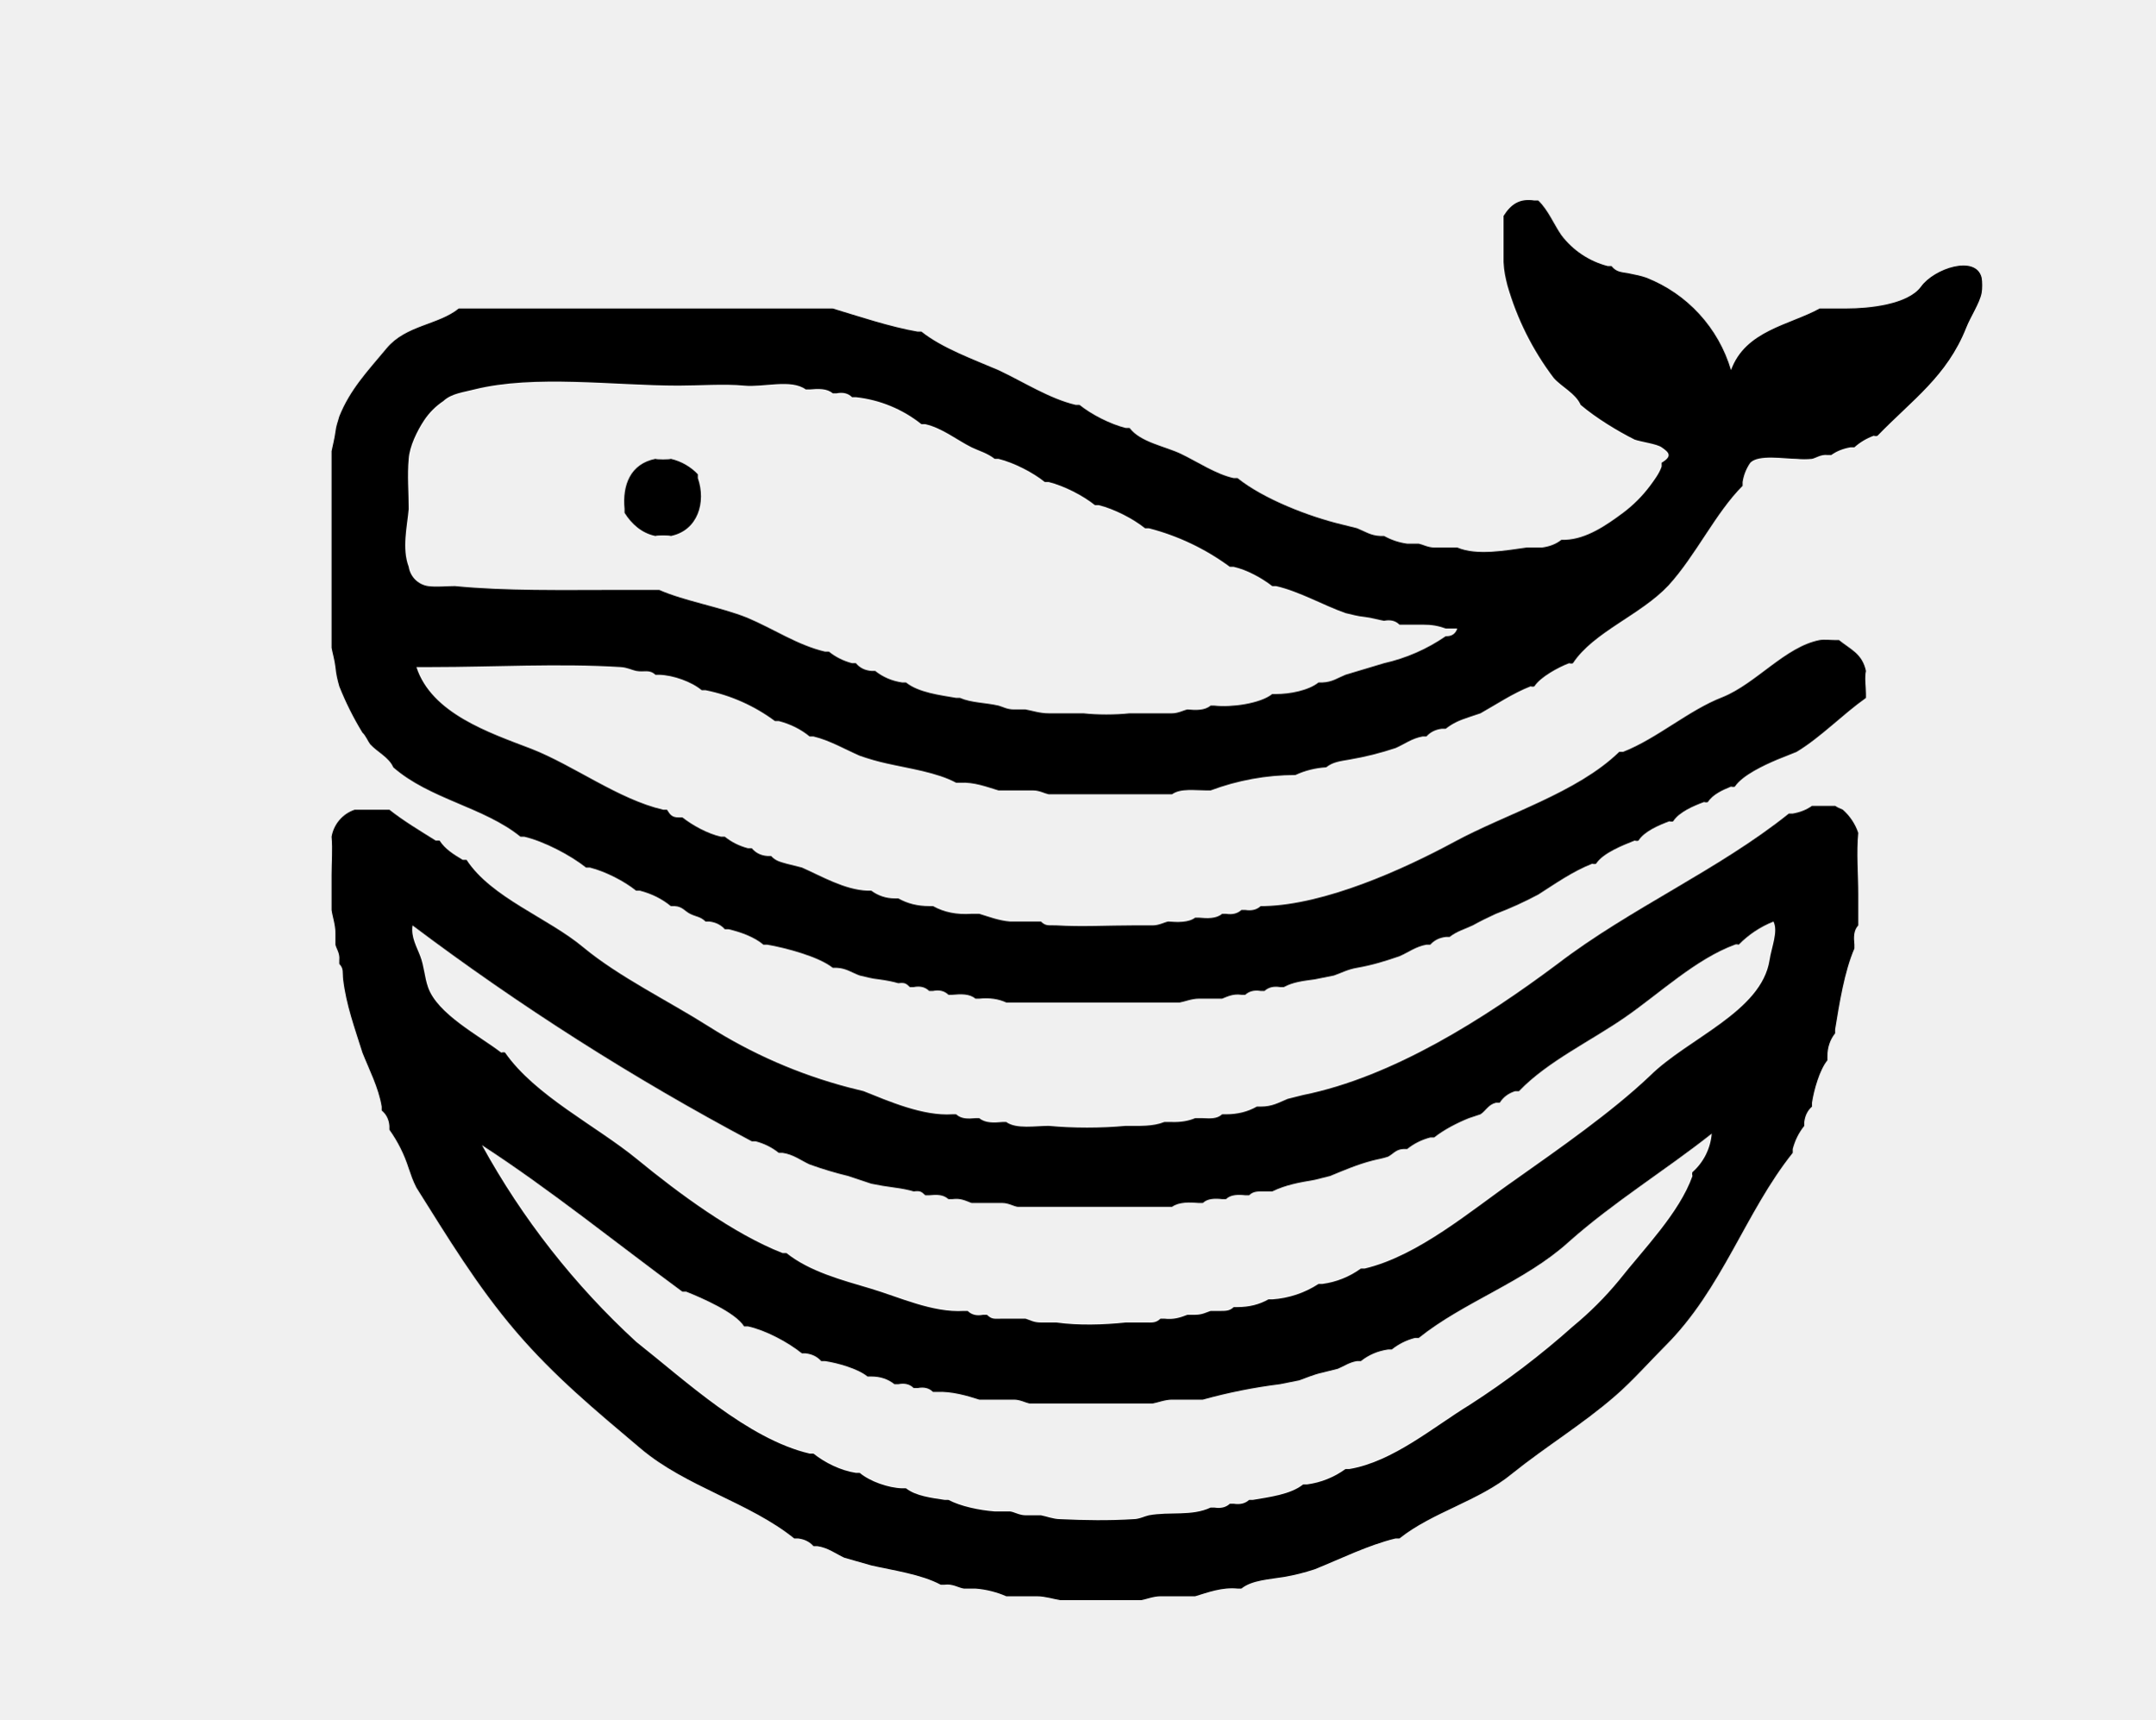
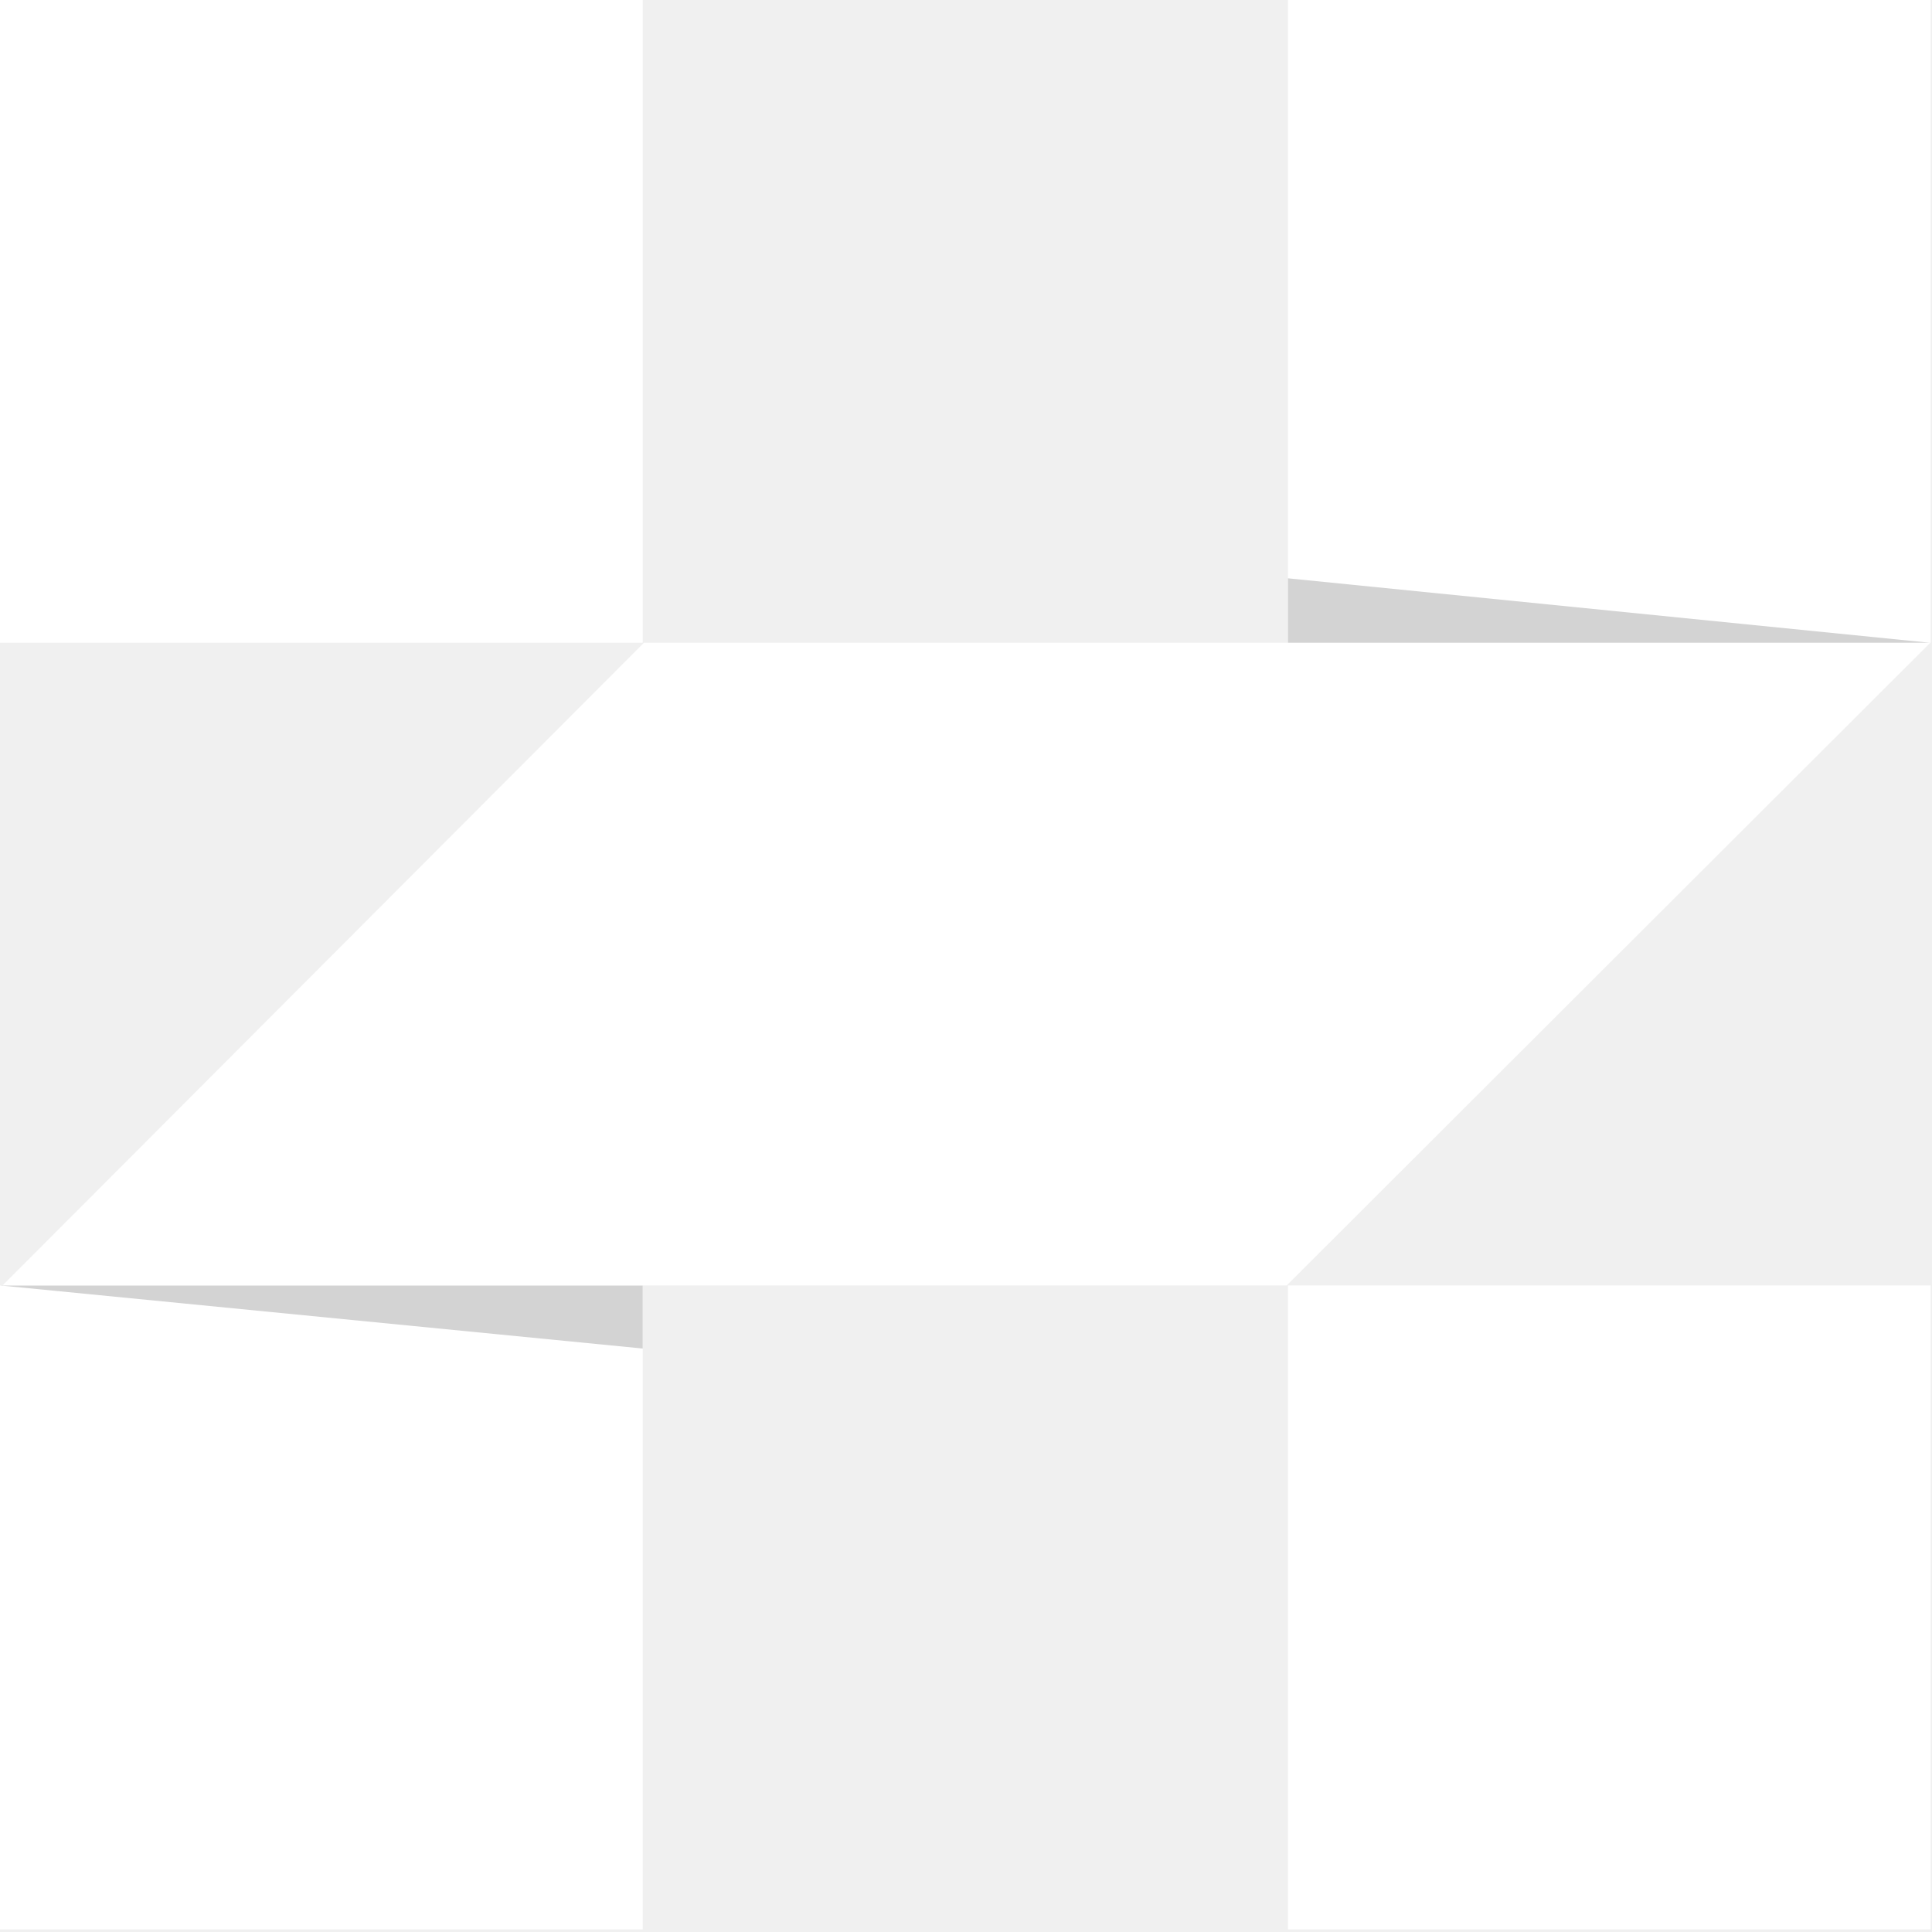
- <svg xmlns="http://www.w3.org/2000/svg" viewBox="0 0 559 446" class="h-10 w-10">
-   <path class="fill-white stroke-white" d="M390 56v12c.1 2.3.5 4 1 6a73 73 0 0 0 12 24c2 2.3 5.7 4 7 7 4 3.4 9.6 6.8 14 9 1.7.6 5.7 1.1 7 2 1.9 1.3 2.9 2.3 0 4v1c-.6 1.8-1.9 3.5-3 5q-3 4-7 7c-4.3 3.2-9.5 6.8-15 7h-1q-2 1.6-5 2h-4c-5.2.7-12.9 2.2-18 0h-6c-1.6 0-3-.8-4-1h-3a17 17 0 0 1-6-2h-1c-2.5-.1-4-1.2-6-2l-4-1c-8.4-2-20.3-6.6-27-12h-1c-4.6-1-9.5-4.3-13.7-6.3s-10.5-3-13.3-6.7h-1c-4-1-8.9-3.5-12-6h-1c-6.8-1.6-13.6-6-20-9-6.5-2.8-14.6-5.7-20-10h-1c-7-1.2-15.4-4-22-6h-97c-5.3 4.3-13.7 4.3-18.7 10.3S90.8 101 88 108c-.4 1.5-.8 2.3-1 4-.2 1.6-.8 4-1 5v51c.2 1.2.8 3.2 1 5 .2 2 .5 3.2 1 5a79 79 0 0 0 6 12c.8.7 1.4 2.2 2 3 1.8 2 4.9 3.4 6 6 9.5 8.3 23.5 10.3 33 18h1c5.1 1.2 12 4.8 16 8h1c4 1 8.9 3.5 12 6h1q4.6 1.2 8 4h1c2 .1 2.6 1.3 4 2 1.6.8 2.7.7 4 2h1q2.5.3 4 2h1c3 .7 6.7 2 9 4h1c4.7.8 13.4 3.1 17 6h1c2.5.1 4 1.3 6 2 1.8.4 3 .8 5 1q3 .4 5 1c1.6-.2 2 0 3 1h1q2.5-.5 4 1h1q2.5-.5 4 1h1c2.2-.2 4.5-.3 6 1h1q4-.4 7 1h45c1.2-.2 3.1-1 5-1h6c1.5-.6 2.9-1.3 5-1h1q1.5-1.4 4-1h1q1.5-1.4 4-1h1c2.4-1.3 5-1.6 8-2l5-1c2-.7 3.6-1.6 6-2 4-.7 7.2-1.7 11-3 2.3-1 4.2-2.5 7-3h1q1.5-1.7 4-2h1c1.9-1.5 3.9-2 6-3q2.9-1.6 6-3a95 95 0 0 0 11-5c4.4-2.8 8.9-6 14-8 0 0 .6.2 1 0 1.8-2.8 7-4.8 10-6 0 0 .6.2 1 0 1.5-2.4 5.3-4 8-5 0 0 .6.2 1 0 1.5-2.4 5.3-4 8-5 0 0 .6.2 1 0 1.3-2 3.8-3.1 6-4 0 0 .6.2 1 0 2-3 7.7-5.6 11-7l5-2c6.3-3.8 11.8-9.6 18-14v-1c0-1.9-.4-4.2 0-6-1-4.5-3.9-5.5-7-8h-1c-1.2 0-2.8-.2-4 0-8.9 1.7-16.5 11.3-25.2 14.8-8.8 3.4-16.9 10.7-25.8 14.2h-1c-10.9 10.6-29.2 16-42.7 23.3S343.7 234.6 328 235h-1q-1.5 1.4-4 1h-1q-1.5 1.4-4 1h-1c-1.5 1.3-3.9 1.2-6 1h-1c-1.7 1.3-4.6 1.2-7 1-1 .2-2.4 1-4 1h-5c-6.6 0-13.4.4-20 0-1.9-.1-2.7.3-4-1h-8c-2.8-.2-5.7-1.3-8-2h-2q-5.7.4-10-2h-1q-4.5 0-8-2h-1a10 10 0 0 1-6-2h-1c-5.9-.2-12-3.8-17-6l-4-1c-1.7-.5-2.8-.7-4-2h-1q-2.5-.2-4-2h-1q-3.4-.9-6-3h-1c-3.5-.8-7.3-2.9-10-5h-1c-1.7 0-2.2-.7-3-2h-1c-11.6-2.7-23.2-11.5-34.2-15.8-11-4.2-25.9-9.2-29.8-21.2h4c16.2 0 32.8-1 49 0 1.7.1 3 .8 4 1 2.1.4 3.4-.5 5 1h1c3.6.1 8.4 1.8 11 4h1a45 45 0 0 1 18 8h1q4.6 1.2 8 4h1c4.2 1 8.3 3.4 12 5q3.4 1.2 7 2c5.7 1.3 13 2.3 18 5h1c3.7-.2 7 1.1 10 2h9c1.6 0 3 .8 4 1h32c2.2-1.6 6-1 9-1h1a63 63 0 0 1 22-4 22 22 0 0 1 8-2c1.7-1.4 3.7-1.6 6-2a81 81 0 0 0 12-3c2.3-1 4.2-2.5 7-3h1q1.5-1.7 4-2h1c1.9-1.5 3.6-2.2 6-3l3-1c4.1-2.3 8.4-5.2 13-7 0 0 .6.2 1 0 1.5-2.4 6.3-5 9-6 0 0 .6.2 1 0 5.3-8.1 17.6-12.5 24.8-20.2C439.9 144 445 133 452 126v-1a12 12 0 0 1 2-5c2.1-2.2 8.9-1 12-1q2 .2 4 0c1-.2 2.3-1.2 4-1h1q2.1-1.5 5-2h1q2.1-1.9 5-3s.6.2 1 0c9-9.3 18-15.4 23-28 1.1-2.8 3.5-6.4 4-9 .2-1 .2-3 0-4-1.5-6-12.3-2.4-15.7 2.3S484.7 80 479 80h-7c-7.8 4.3-19.3 5.7-23 16a37 37 0 0 0-22-24c-1.5-.5-2.5-.7-4-1-2.1-.5-3.6-.2-5-2h-1a22 22 0 0 1-12-8c-2-2.9-3.4-6.5-6-9h-1c-3.9-.6-6.1 1-8 4m-181 45h1c2.2-.2 4.5-.3 6 1h1q2.5-.5 4 1h1a33 33 0 0 1 17 7h1c4.4 1 8.2 4.1 12 6 2.1 1 4.1 1.5 6 3h1c4 1 8.9 3.5 12 6h1c4 1 8.9 3.5 12 6h1c4 1 8.9 3.5 12 6h1a61 61 0 0 1 21 10h1c3.5.8 7.3 2.9 10 5h1c6.1 1.4 12.3 5 18 7 1.8.4 3 .8 5 1 1.8.2 3.7.8 5 1q2.5-.5 4 1h6c2.5 0 4 .3 6 1h3q-.7 2.1-3 2a46 46 0 0 1-16 7l-10 3c-2 .8-3.4 1.9-6 2h-1c-2.6 2.1-7.5 3-11 3h-1c-3.1 2.5-10.7 3.5-15 3h-1c-1.5 1.3-3.9 1.2-6 1-1 .2-2.4 1-4 1h-11c-3.8.4-8.3.4-12 0h-9c-2.3 0-4.3-.7-6-1h-3c-1.8 0-2.9-.7-4-1-3.5-.8-7-.7-10-2h-1c-4.1-.7-9.8-1.4-13-4h-1q-4-.6-7-3h-1q-2.5-.2-4-2h-1q-3.4-.9-6-3h-1c-7.2-1.7-13.3-5.9-20.2-8.8-7-2.8-16.2-4.3-22.8-7.2h-11c-14 0-28.9.3-42-1-2.3 0-4.8.3-7 0a6 6 0 0 1-5-5c-1.8-4.8-.4-10.4 0-15 0-4.3-.4-8.7 0-13 .2-3.2 2.2-7.3 4-10q2-3 5-5c2.1-2 5.4-2.3 8-3 15.6-3.9 36.3-1 53-1 5.2 0 12-.5 17 0s12.2-1.8 16 1Z" />
-   <path class="fill-white stroke-white" d="M162 132v1c1.8 2.9 4.5 5.3 8 6 .3-.2 3.7-.2 4 0 7-1.4 9.2-8.8 7-15v-1a14 14 0 0 0-7-4c-.3.2-3.7.2-4 0-6.5 1.3-8.6 6.8-8 13Z" />
-   <path class="fill-white stroke-white" d="M465 211h-1c-18.2 14.6-41.2 24.6-60 39-19 14.2-42.7 29.3-66 34l-4 1c-2.4 1-4 2-7 2h-1q-3.5 2-8 2h-1c-1.3 1.2-3 1.1-5 1h-2q-2.6 1.1-6 1h-2c-3 1.2-6.5 1-10 1-6.3.6-13.8.6-20 0-3.4 0-8.4.9-11-1h-1c-2.2.2-4.5.3-6-1h-1c-2 .2-3.7.2-5-1h-1c-7.6.5-16.5-3.4-23-6l-4-1a129 129 0 0 1-36.2-15.8c-10.4-6.6-23.2-12.8-32.5-20.5-9.2-7.7-23.8-12.8-30.3-22.7h-1c-2.3-1.4-4.5-2.7-6-5h-1c-4-2.5-8.5-5.2-12-8h-9a9 9 0 0 0-6 7c.3 3.3 0 6.7 0 10v9c.2 1.6 1 3.8 1 6v3c.2 1 1.2 2.2 1 4v1c1.2 1.2.8 2.2 1 4 .8 6.7 3 12.6 5 19 1.7 4.3 4.2 9.1 5 14v1q1.8 1.5 2 4v1a36 36 0 0 1 5 10c.7 2 1 3 2 5 8 12.7 15.7 25.5 25.8 37.3 10 11.7 20.8 20.6 32.4 30.4 11.7 9.9 28.3 14 39.8 23.3h1q2.5.3 4 2h1c2.8.4 4.8 2 7 3l7 2c5.7 1.3 13 2.3 18 5h1c2.1-.3 3.6.8 5 1h3c2.8.2 5.8 1 8 2h8c2.1 0 4.6.8 6 1h21c1.2-.2 3.2-1 5-1h9c3.3-1 7-2.4 11-2h1c2.7-2.2 7.4-2.4 11-3a55 55 0 0 0 8-2c6.5-2.6 13.9-6.3 21-8h1c8.5-6.8 20.6-9.7 29.2-16.8 8.7-7 18.3-12.8 26.8-20.2 4.4-3.8 9-9 13-13 14.8-14.8 20.7-34.6 33-50v-1q.9-3.4 3-6v-1q.3-2.5 2-4v-1c.5-3.3 2-8.6 4-11v-1q0-3.5 2-6v-1c1.1-6.7 2.4-15 5-21v-1c-.2-2-.2-3.7 1-5v-8c0-5.3-.5-10.8 0-16a14 14 0 0 0-4-6c-1-.5-1.1-.4-2-1h-6q-2.1 1.5-5 2m-6 38c-2.1 13.4-21.2 20.3-31 30-10 9.5-23.7 19-35 27-11.5 8-25.1 19.7-39 23h-1a22 22 0 0 1-10 4h-1a25 25 0 0 1-12 4h-1q-3.5 2-8 2h-1c-1.1 1.1-2.3 1-4 1h-2c-1.2.4-2.2 1-4 1h-2c-1.8.7-3.6 1.3-6 1h-1c-1.2 1.2-2.3 1-4 1h-5c-5.7.6-12.3.8-18 0h-4c-1.9 0-2.7-.6-4-1h-6c-1.9 0-2.7.3-4-1h-1q-2.5.5-4-1h-1c-8.1.5-16.8-3.6-24.2-5.8S210 329.8 204 325h-1c-12.8-5-27.1-15.6-37.7-24.3S138.8 284.2 131 273c-.3-.2-1 0-1 0-5.7-4.4-16.6-10-19-17-.9-2.6-1-5.4-2-8-.8-2.2-2.5-5-2-8a667 667 0 0 0 88 56h1q3.4.9 6 3h1c2.8.4 4.8 2 7 3q5 1.8 10 3l6 2q2.9.6 6 1 3 .4 5 1c1.6-.2 2 0 3 1h1c2-.2 3.7-.2 5 1h1c2.2-.3 3.4.4 5 1h8c1.6 0 3 .9 4 1h40c1.8-1.3 4.6-1.2 7-1h1c1.2-1.2 3.2-1.2 5-1h1c1.2-1.2 3.2-1.2 5-1h1c1.1-1.1 2.3-1 4-1h2c3.5-1.7 6.9-2.3 11-3l4-1c3.4-1.4 7.1-3 11-4 1.5-.4 2.5-.5 4-1 1.4-.7 2-1.9 4-2h1q2.6-2.1 6-3h1c2.5-2 6-3.8 9-5l3-1c1.4-.9 2-2.5 4-3h1q1.4-2.2 4-3h1c7.3-7.7 19-13.2 27.7-19.3 8.8-6.1 18.2-15 28.3-18.7.4-.2 1 0 1 0q3.8-3.9 9-6c1.3 2.5-.5 6.7-1 10m-20 55c-.2.4 0 1 0 1-3.4 9.6-12.7 19-19 27a88 88 0 0 1-12 12 214 214 0 0 1-26.7 20.3c-9.5 5.8-20 14.8-31.3 16.7h-1a22 22 0 0 1-10 4h-1c-3.2 2.6-8.9 3.3-13 4h-1q-1.5 1.4-4 1h-1q-1.5 1.4-4 1h-1c-4.9 2.3-10.5 1-16 2-1 .2-2.5 1-4 1-6.2.4-12.8.3-19 0-1.8 0-3.8-.8-5-1h-4c-1.6 0-3-.9-4-1h-4c-3.9-.3-8.8-1.3-12-3h-1c-3.3-.5-7.5-1-10-3h-1c-3.6-.1-8.4-1.8-11-4h-1c-3.9-.6-8-2.6-11-5h-1c-16.1-3.8-32.2-18.9-45-29a200 200 0 0 1-40-51c17.7 11.5 35 25.5 52 38h1c4 1.6 12.8 5.4 15 9h1c4.6 1 10.4 4.1 14 7h1q2.5.3 4 2h1c3.3.5 8.6 2 11 4h1q3.5 0 6 2h1q2.5-.5 4 1h1q2.5-.5 4 1h1c3.8-.2 7.9 1 11 2h9c1.6 0 3 .8 4 1h32c1.2-.2 3.2-1 5-1h8a139 139 0 0 1 20-4l5-1c2-.7 3.7-1.5 6-2l4-1c1.5-.6 3-1.7 5-2h1q3-2.4 7-3h1q2.6-2.1 6-3h1c11.7-9.4 27.6-14.6 39-25 11.6-10.3 25-18.5 37-28a15 15 0 0 1-5 10Z" />
+ <svg xmlns="http://www.w3.org/2000/svg" width="569" height="569" viewBox="0 0 569 569" fill="none">
+   <path d="M189.287 568.241V378.575H0V568.241H189.287Z" fill="white" />
+   <path d="M0 378.575L189.287 397.162V378.575H0Z" fill="#D3D3D3" />
+   <path d="M568.501 189.287H189.667L0.759 378.575H378.954L568.501 189.287Z" fill="white" />
+   <path d="M189.287 0H0V189.287H189.287V0Z" fill="white" />
+   <path d="M568.621 0H379.333V189.287H568.621V0Z" fill="white" />
+   <path d="M568.242 189.287L379.333 170.321V189.287H568.242Z" fill="#D3D3D3" />
+   <path d="M568.621 568.241V378.575H379.333V568.241H568.621Z" fill="white" />
</svg>
